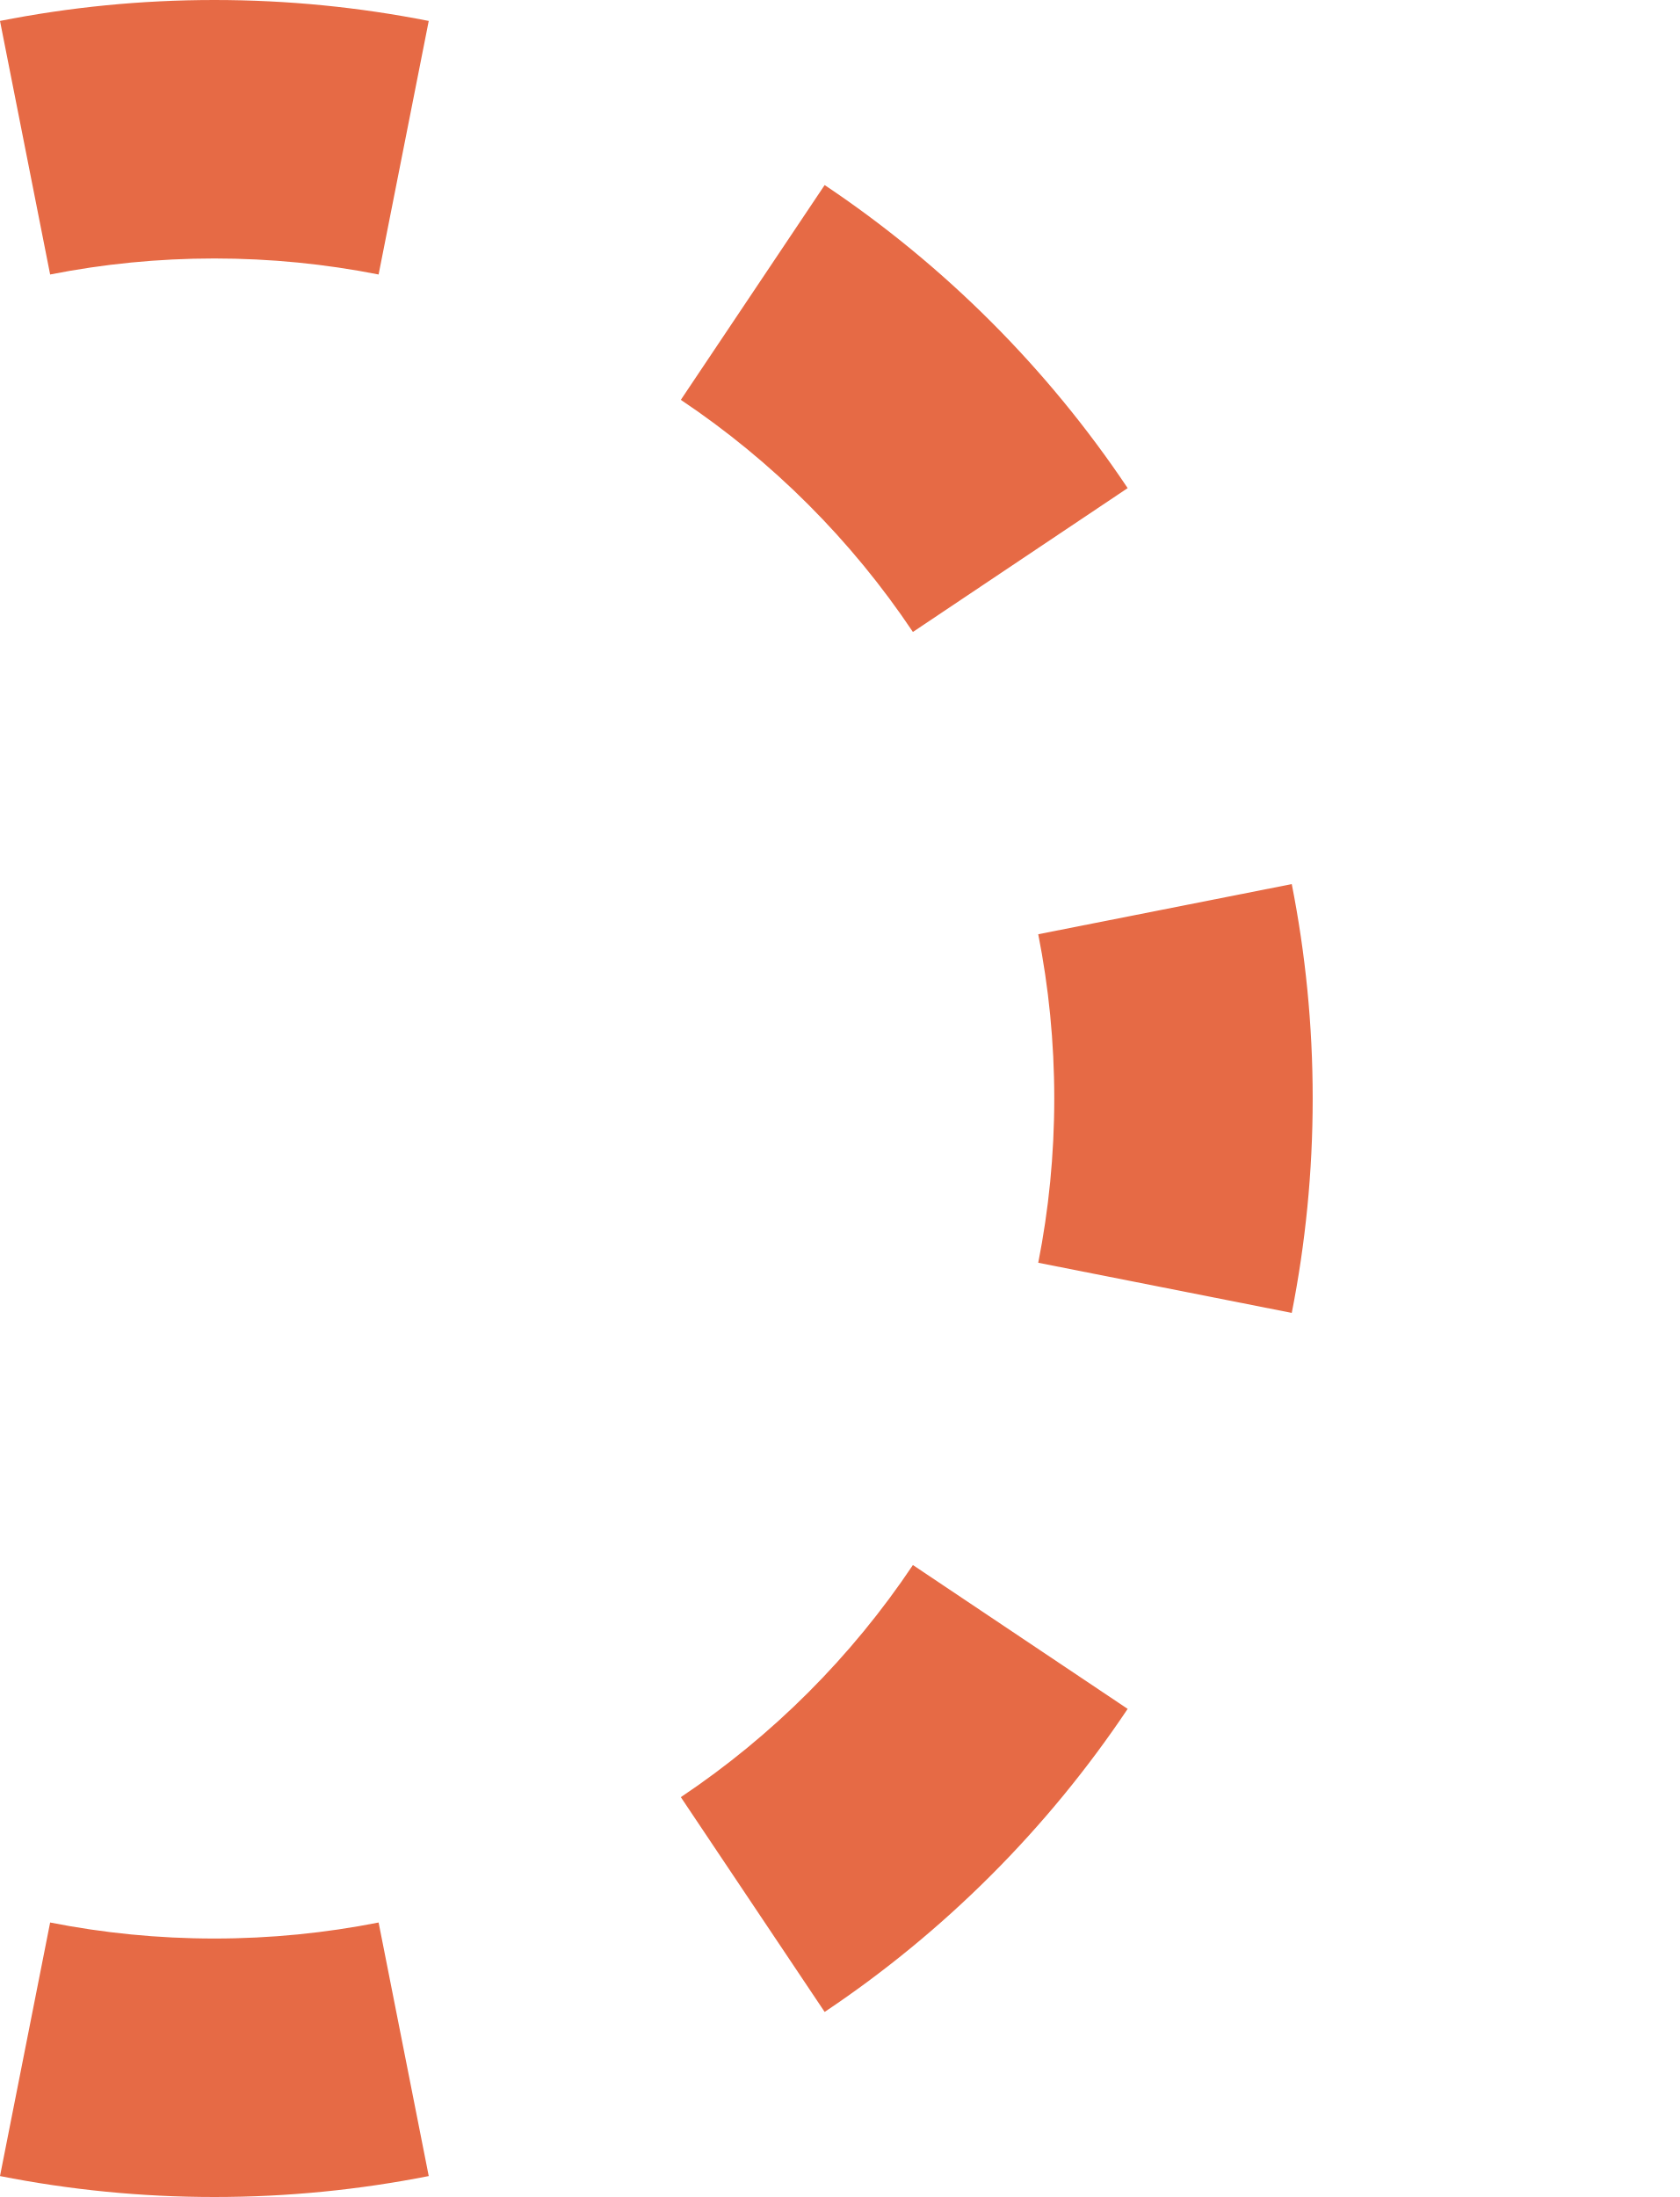
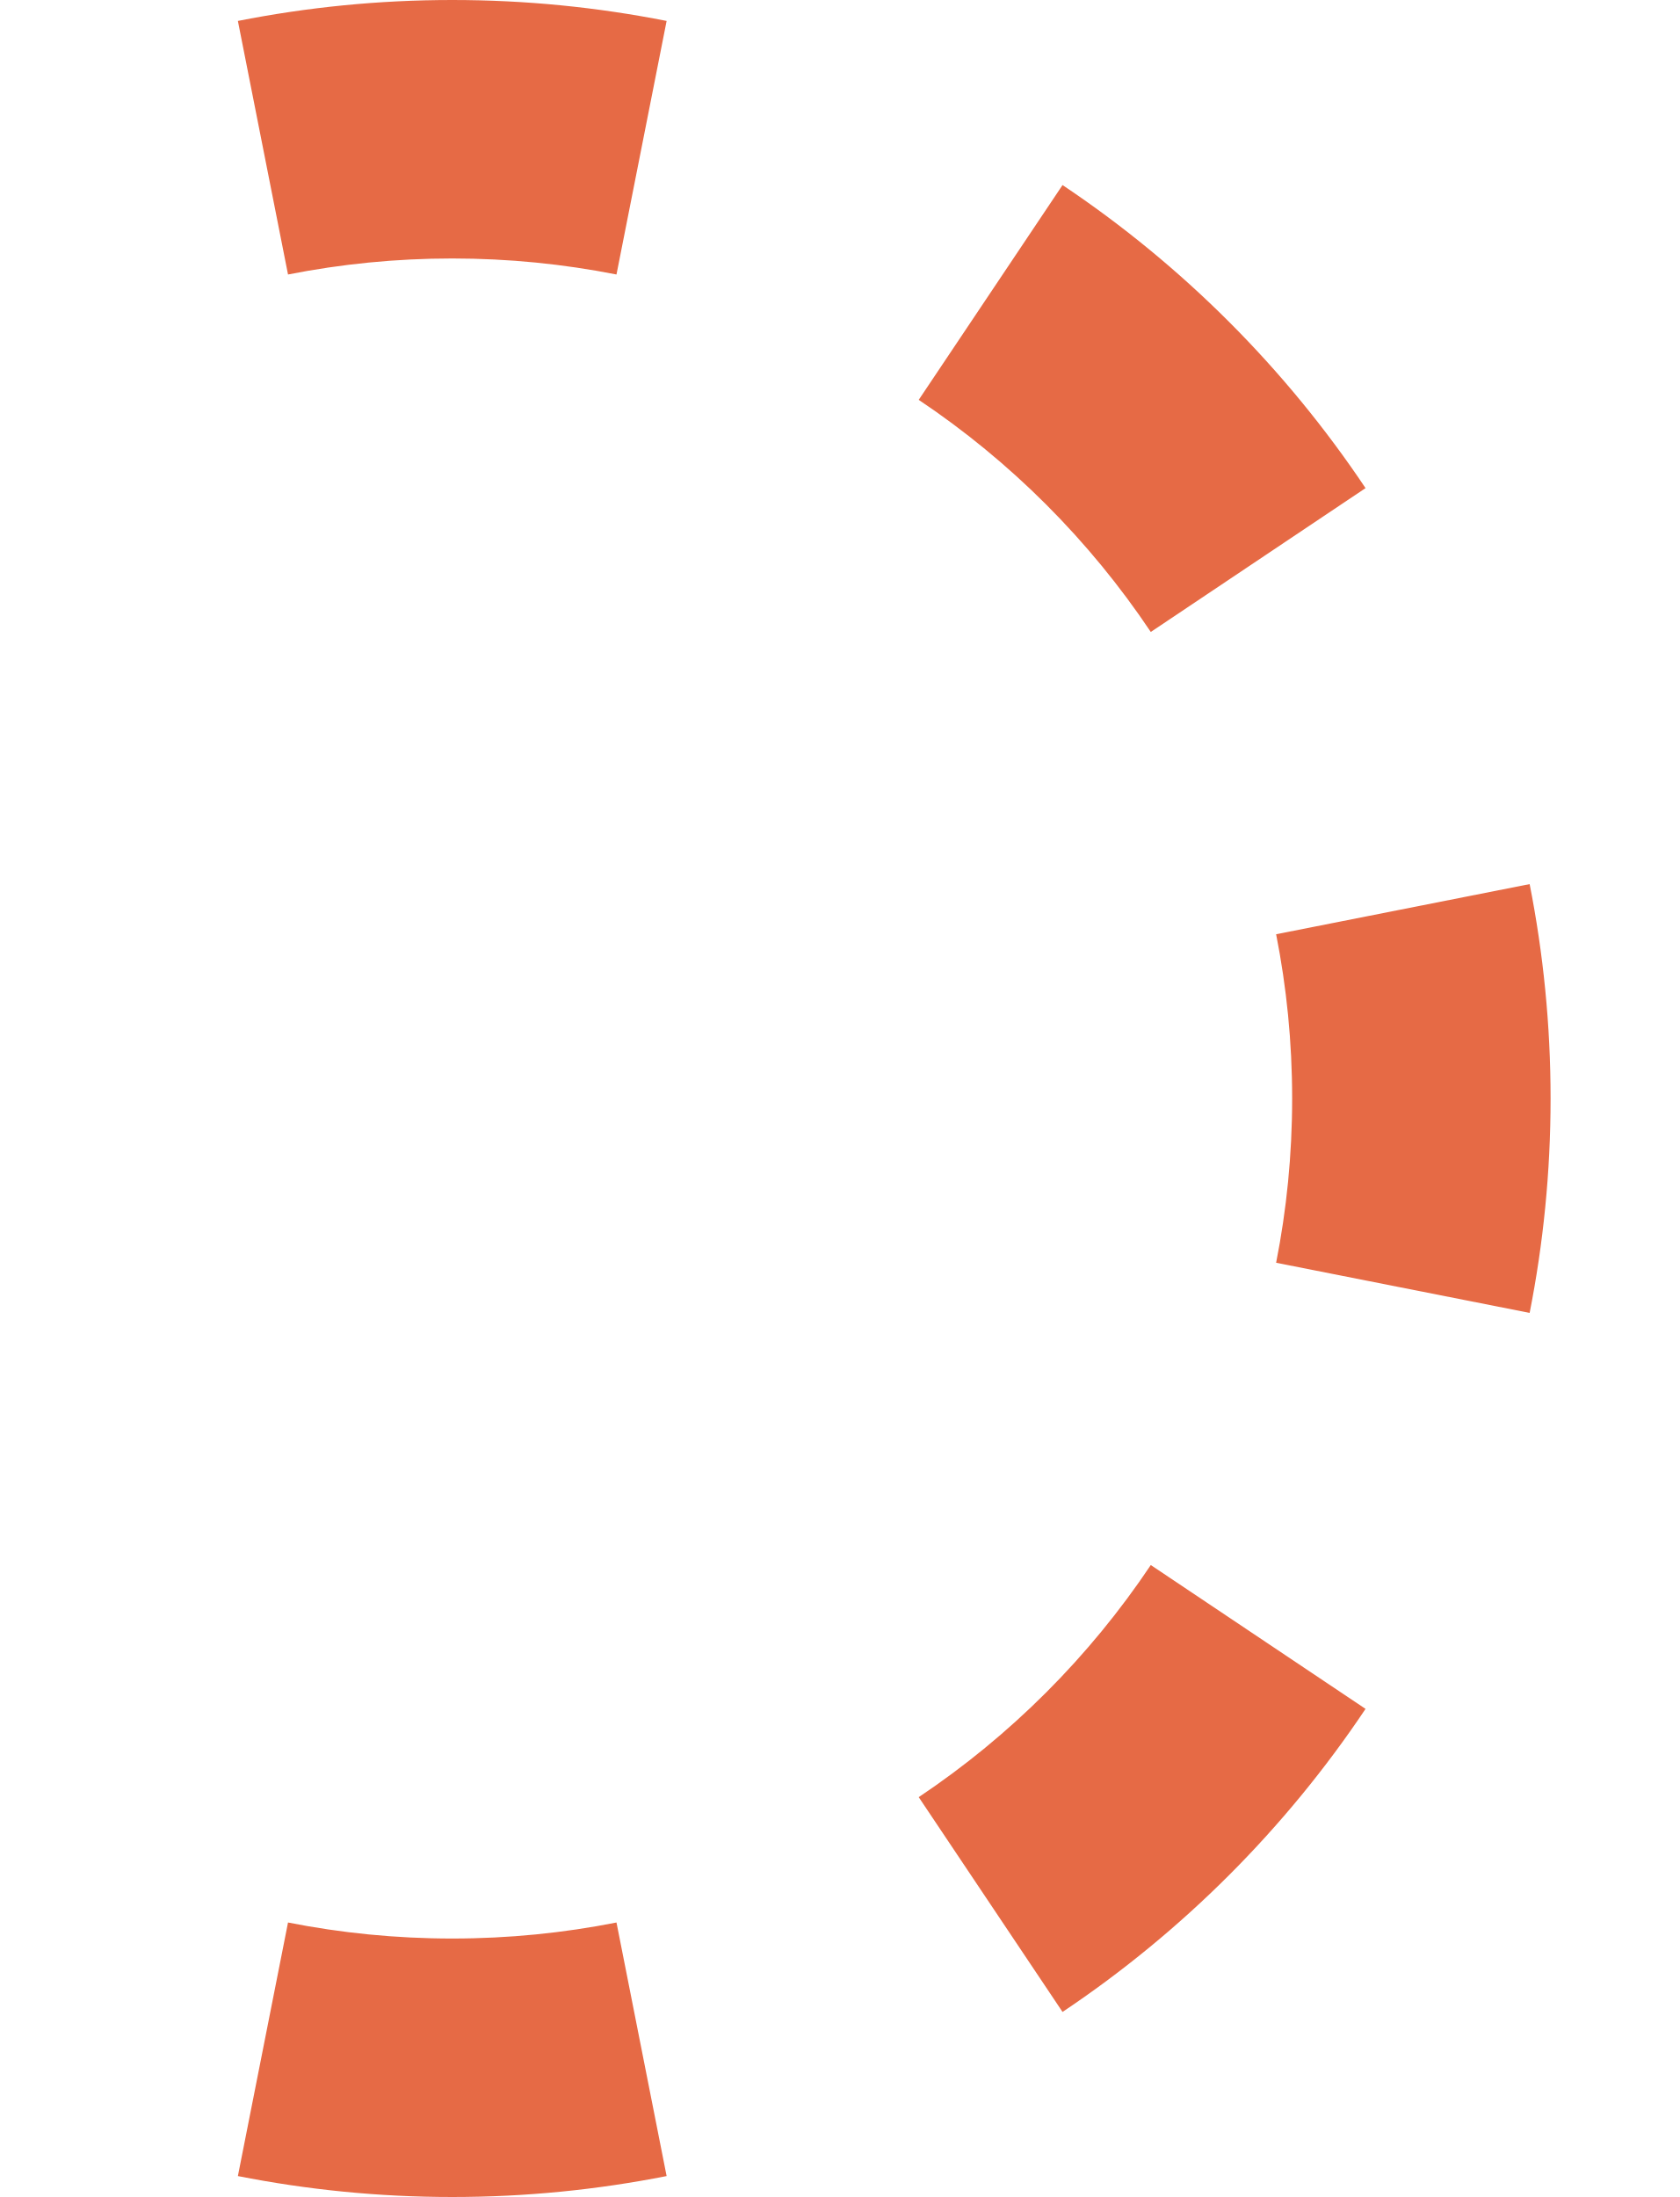
<svg xmlns="http://www.w3.org/2000/svg" width="13" height="17" viewBox="0 0 13 17" fill="none">
-   <path fill-rule="evenodd" clip-rule="evenodd" d="M-2.86102e-06 16.838L0.388 14.876C0.798 14.957 1.222 15 1.659 15C2.096 15 2.52 14.957 2.93 14.876L3.318 16.838C2.781 16.944 2.227 17 1.659 17C1.091 17 0.537 16.944 -2.86102e-06 16.838ZM6.382 15.568L5.269 13.906C5.979 13.431 6.59 12.82 7.065 12.11L8.727 13.223C8.107 14.15 7.309 14.948 6.382 15.568ZM9.997 10.159C10.103 9.622 10.159 9.068 10.159 8.5C10.159 7.932 10.103 7.378 9.997 6.841L8.035 7.229C8.116 7.639 8.159 8.063 8.159 8.5C8.159 8.937 8.116 9.361 8.035 9.771L9.997 10.159ZM8.727 3.777L7.065 4.89C6.59 4.18 5.979 3.569 5.269 3.094L6.382 1.432C7.309 2.052 8.107 2.85 8.727 3.777ZM3.318 0.162L2.93 2.124C2.52 2.043 2.096 2 1.659 2C1.222 2 0.798 2.043 0.388 2.124L-2.86102e-06 0.162C0.537 0.056 1.091 0 1.659 0C2.227 0 2.781 0.056 3.318 0.162Z" fill="#E66A45" />
+   <path fill-rule="evenodd" clip-rule="evenodd" d="M1.841 16.838L2.229 14.876C2.639 14.957 3.063 15 3.5 15C3.937 15 4.361 14.957 4.771 14.876L5.159 16.838C4.622 16.944 4.068 17 3.5 17C2.932 17 2.378 16.944 1.841 16.838ZM8.223 15.568L7.11 13.906C7.82 13.431 8.431 12.82 8.906 12.11L10.568 13.223C9.948 14.15 9.15 14.948 8.223 15.568ZM11.838 10.159C11.944 9.622 12 9.068 12 8.5C12 7.932 11.944 7.378 11.838 6.841L9.876 7.229C9.957 7.639 10 8.063 10 8.5C10 8.937 9.957 9.361 9.876 9.771L11.838 10.159ZM10.568 3.777L8.906 4.89C8.431 4.18 7.82 3.569 7.11 3.094L8.223 1.432C9.15 2.052 9.948 2.85 10.568 3.777ZM5.159 0.162L4.771 2.124C4.361 2.043 3.937 2 3.5 2C3.063 2 2.639 2.043 2.229 2.124L1.841 0.162C2.378 0.056 2.932 0 3.5 0C4.068 0 4.622 0.056 5.159 0.162Z" fill="#E66A45" />
</svg>
